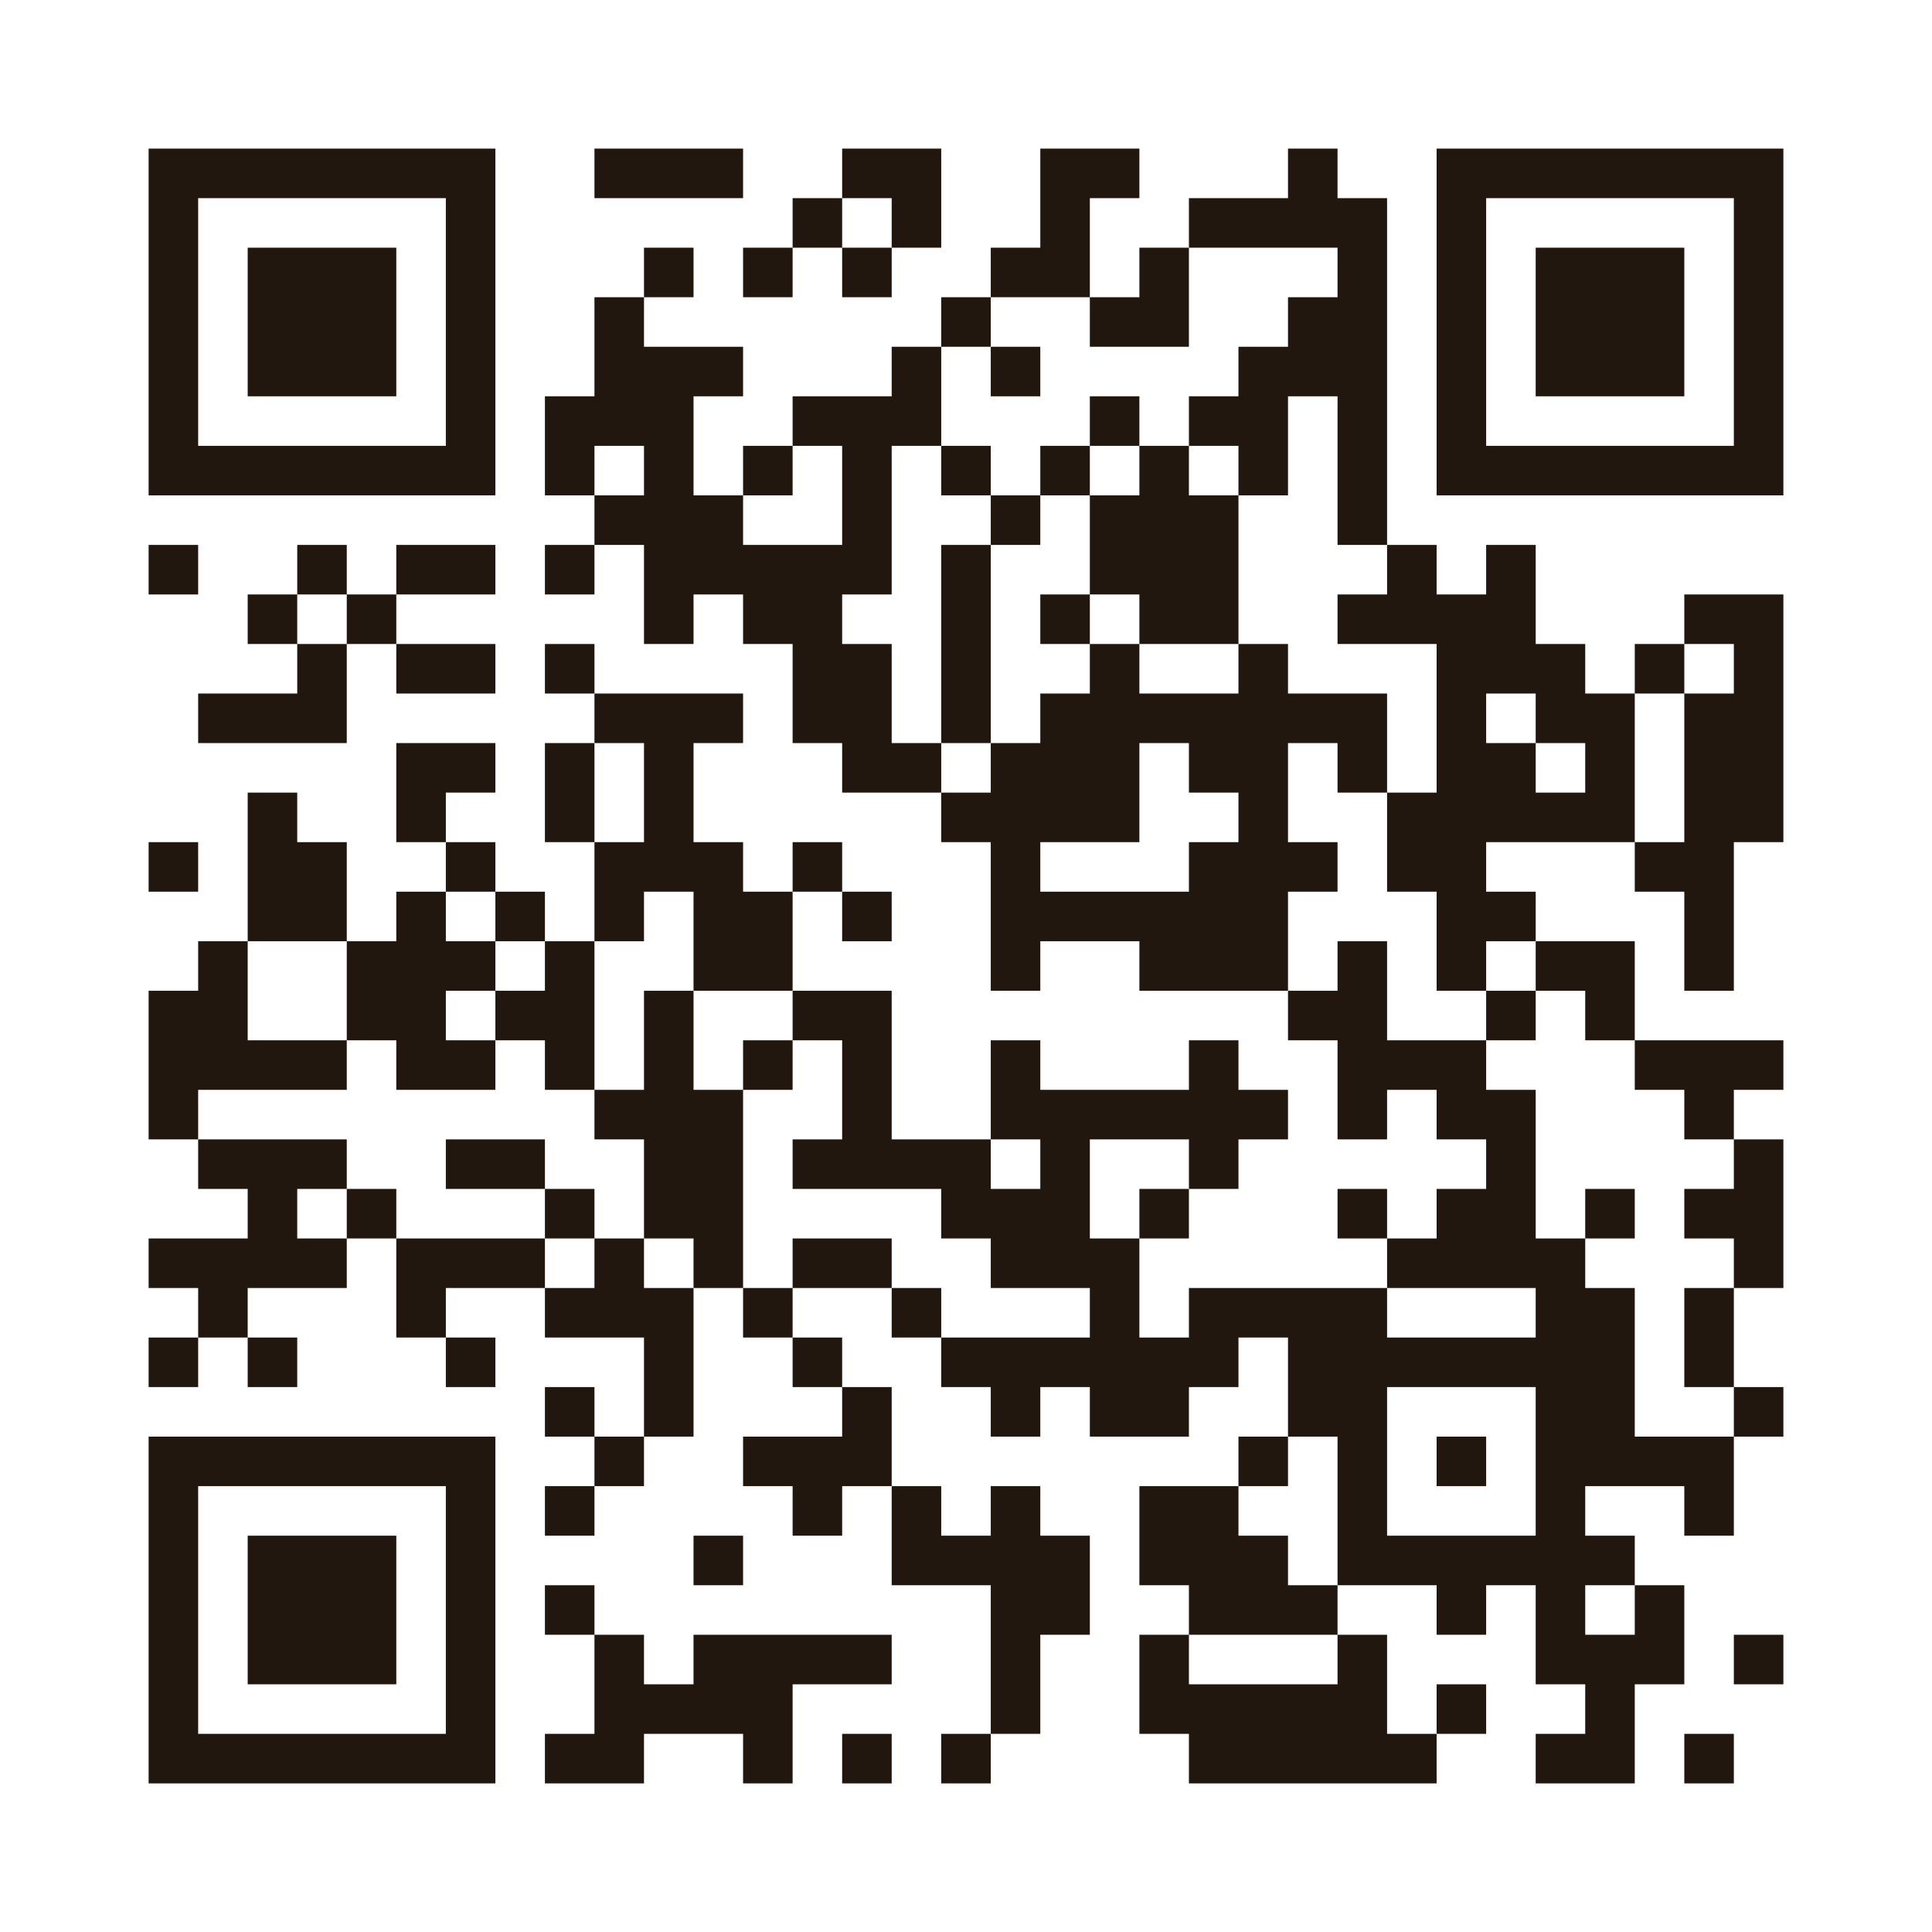
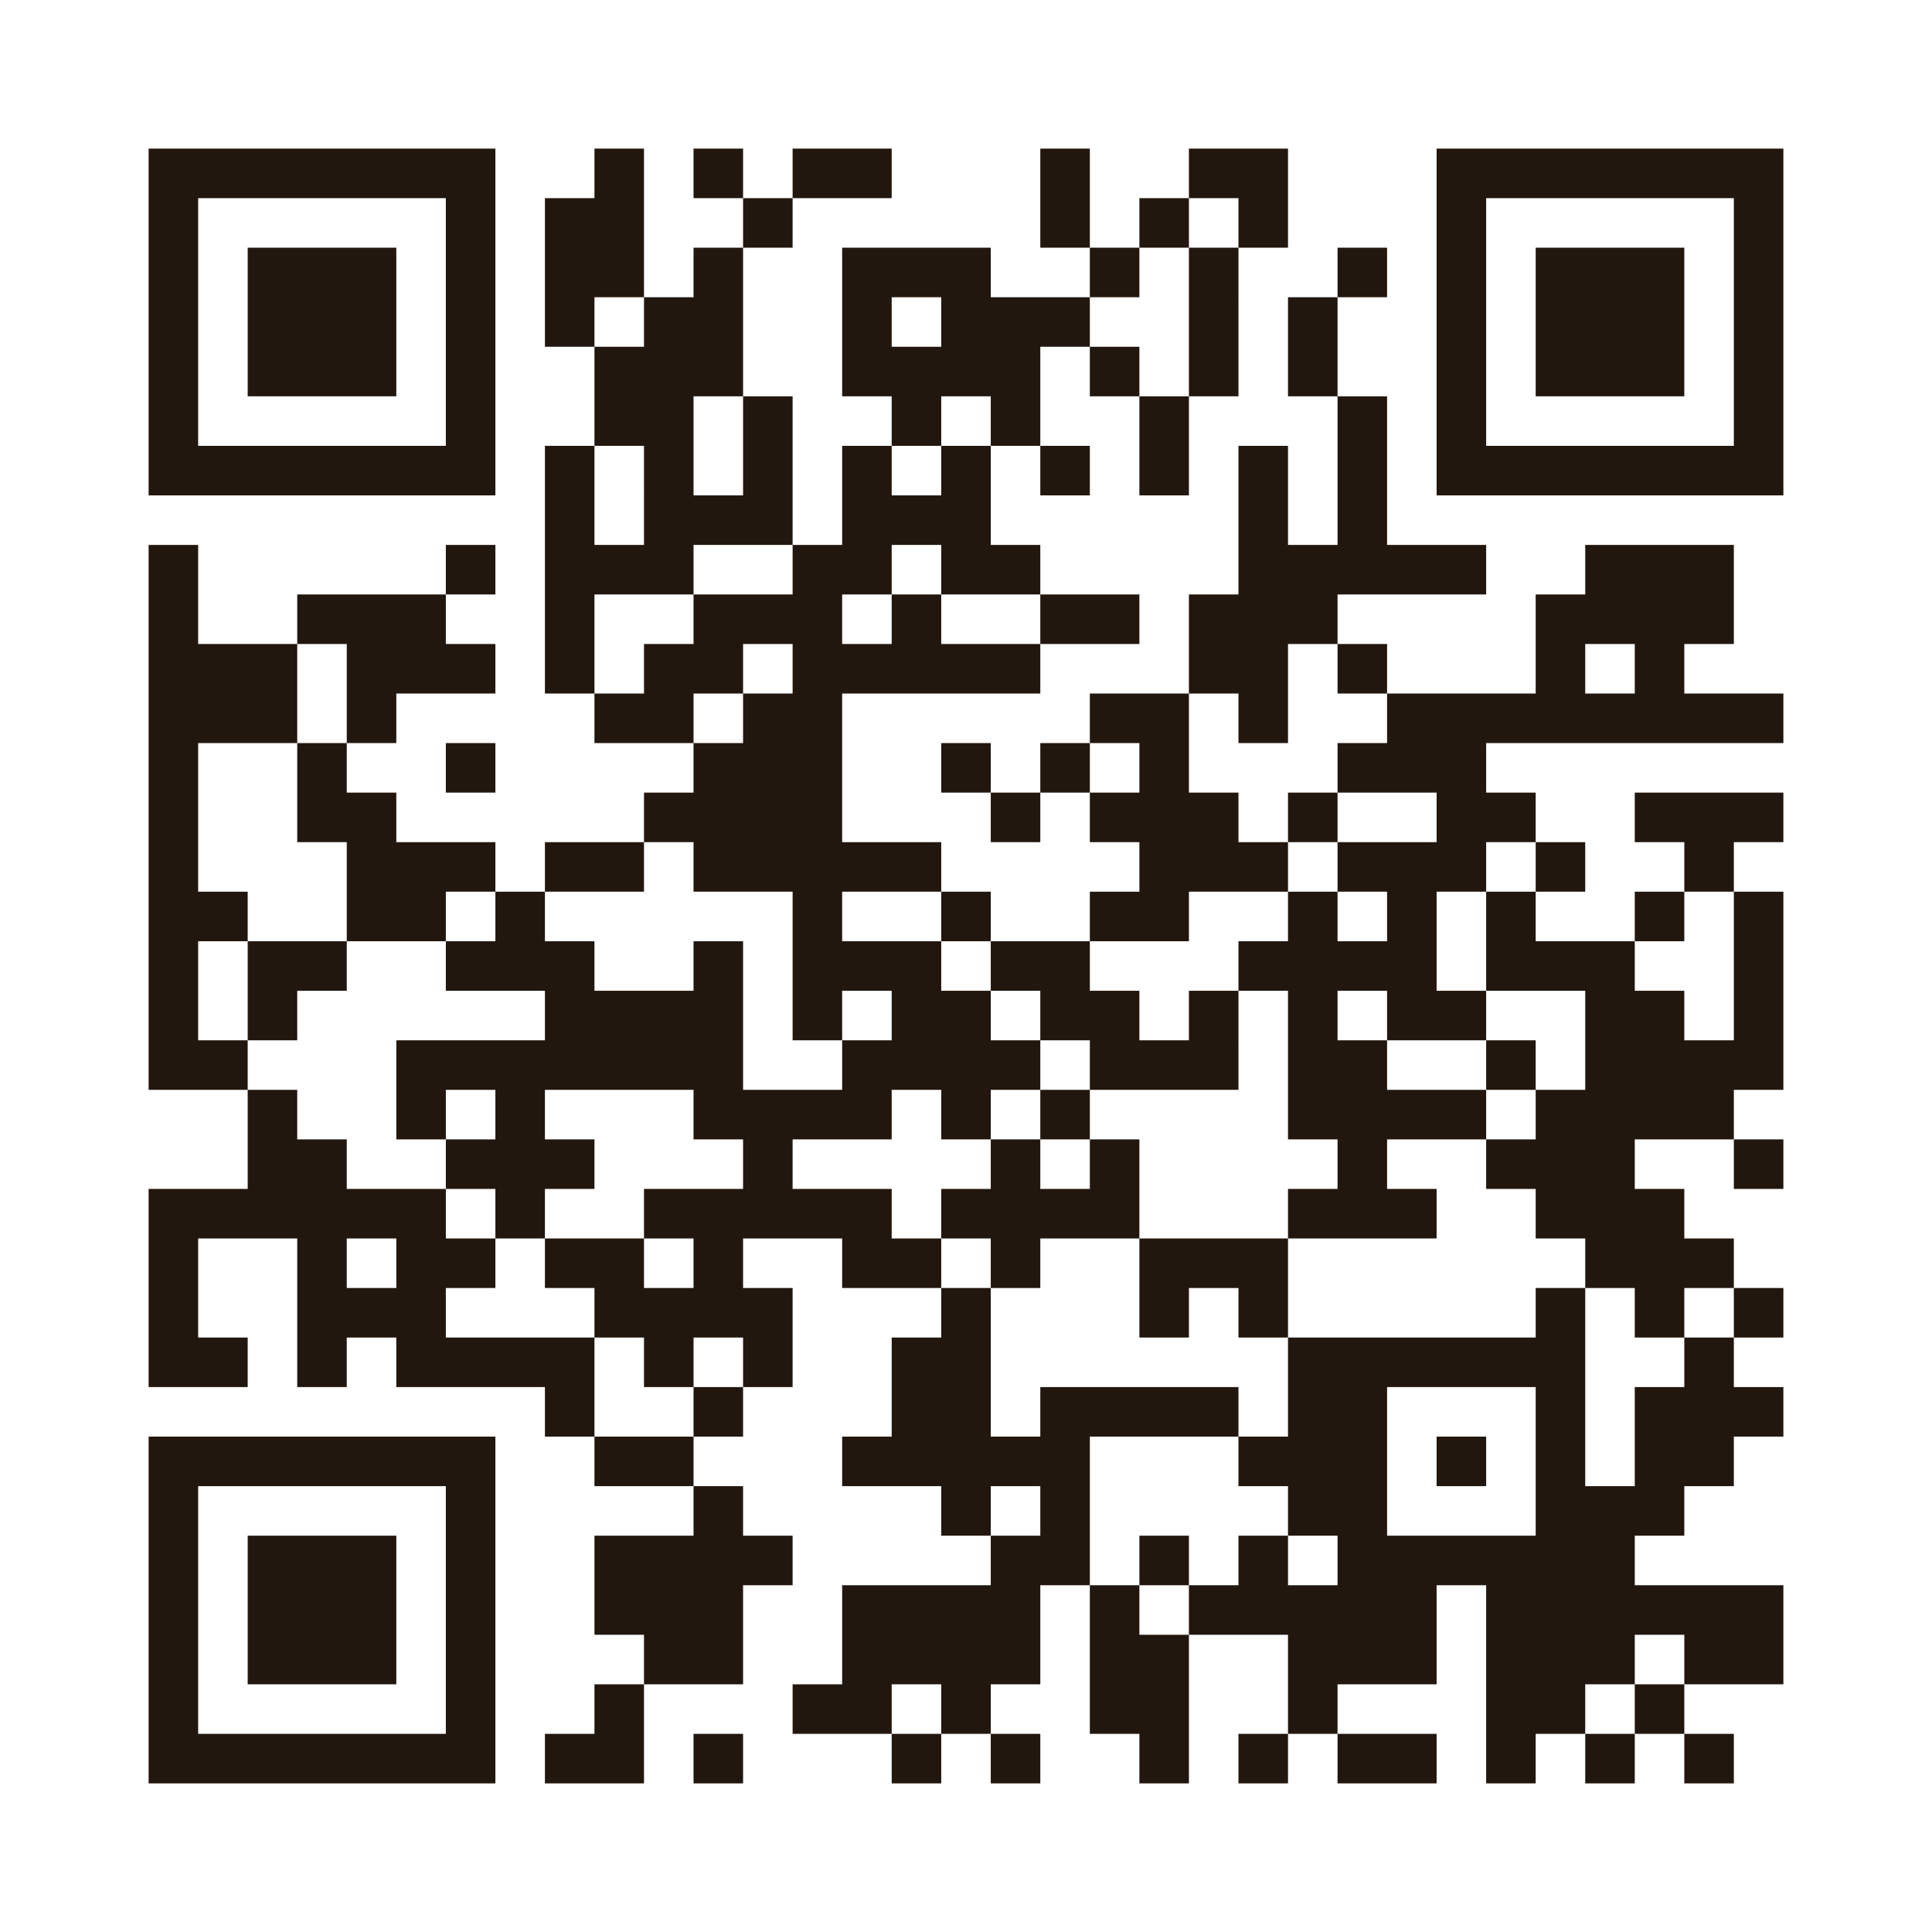
<svg xmlns="http://www.w3.org/2000/svg" width="312" height="312" class="segno">
  <g transform="scale(8)">
    <path fill="#fff" d="M0 0h39v39h-39z" />
-     <path class="qrline" stroke="#22170f" d="M3 3.5h7m2 0h3m2 0h2m2 0h2m3 0h1m2 0h7m-33 1h1m5 0h1m6 0h1m1 0h1m2 0h1m2 0h4m1 0h1m5 0h1m-33 1h1m1 0h3m1 0h1m3 0h1m1 0h1m1 0h1m2 0h2m1 0h1m3 0h1m1 0h1m1 0h3m1 0h1m-33 1h1m1 0h3m1 0h1m2 0h1m6 0h1m2 0h2m2 0h2m1 0h1m1 0h3m1 0h1m-33 1h1m1 0h3m1 0h1m2 0h3m3 0h1m1 0h1m4 0h3m1 0h1m1 0h3m1 0h1m-33 1h1m5 0h1m1 0h3m2 0h3m3 0h1m1 0h2m1 0h1m1 0h1m5 0h1m-33 1h7m1 0h1m1 0h1m1 0h1m1 0h1m1 0h1m1 0h1m1 0h1m1 0h1m1 0h1m1 0h7m-24 1h3m2 0h1m2 0h1m1 0h3m2 0h1m-25 1h1m2 0h1m1 0h2m1 0h1m1 0h5m1 0h1m2 0h3m3 0h1m1 0h1m-26 1h1m1 0h1m5 0h1m1 0h2m2 0h1m1 0h1m1 0h2m2 0h4m3 0h2m-30 1h1m1 0h2m1 0h1m4 0h2m1 0h1m2 0h1m2 0h1m3 0h3m1 0h1m1 0h1m-32 1h3m5 0h3m1 0h2m1 0h1m1 0h7m1 0h1m1 0h2m1 0h2m-28 1h2m1 0h1m1 0h1m3 0h2m1 0h3m1 0h2m1 0h1m1 0h2m1 0h1m1 0h2m-31 1h1m2 0h1m2 0h1m1 0h1m5 0h4m2 0h1m2 0h5m1 0h2m-33 1h1m1 0h2m2 0h1m2 0h3m1 0h1m3 0h1m3 0h3m1 0h2m3 0h2m-30 1h2m1 0h1m1 0h1m1 0h1m1 0h2m1 0h1m2 0h6m3 0h2m3 0h1m-31 1h1m2 0h3m1 0h1m2 0h2m4 0h1m2 0h3m1 0h1m1 0h1m1 0h2m1 0h1m-32 1h2m2 0h2m1 0h2m1 0h1m2 0h2m8 0h2m2 0h1m1 0h1m-30 1h4m1 0h2m1 0h1m1 0h1m1 0h1m1 0h1m2 0h1m3 0h1m2 0h3m3 0h3m-33 1h1m8 0h3m2 0h1m2 0h6m1 0h1m1 0h2m3 0h1m-31 1h3m2 0h2m2 0h2m1 0h4m1 0h1m2 0h1m5 0h1m4 0h1m-31 1h1m1 0h1m3 0h1m1 0h2m4 0h3m1 0h1m3 0h1m1 0h2m1 0h1m1 0h2m-33 1h4m1 0h3m1 0h1m1 0h1m1 0h2m2 0h3m5 0h4m3 0h1m-32 1h1m3 0h1m2 0h3m1 0h1m2 0h1m3 0h1m1 0h4m3 0h2m1 0h1m-32 1h1m1 0h1m3 0h1m3 0h1m2 0h1m2 0h6m1 0h7m1 0h1m-24 1h1m1 0h1m3 0h1m2 0h1m1 0h2m2 0h2m3 0h2m2 0h1m-33 1h7m2 0h1m2 0h3m7 0h1m1 0h1m1 0h1m1 0h4m-32 1h1m5 0h1m1 0h1m4 0h1m1 0h1m1 0h1m2 0h2m2 0h1m3 0h1m2 0h1m-32 1h1m1 0h3m1 0h1m4 0h1m3 0h4m1 0h3m1 0h6m-30 1h1m1 0h3m1 0h1m1 0h1m8 0h2m2 0h3m2 0h1m1 0h1m1 0h1m-31 1h1m1 0h3m1 0h1m2 0h1m1 0h4m2 0h1m2 0h1m3 0h1m3 0h3m1 0h1m-33 1h1m5 0h1m2 0h4m4 0h1m2 0h5m1 0h1m2 0h1m-30 1h7m1 0h2m2 0h1m1 0h1m1 0h1m4 0h5m2 0h2m1 0h1" />
+     <path class="qrline" stroke="#22170f" d="M3 3.5h7m2 0h1m1 0h1m1 0h2m3 0h1m2 0h2m3 0h7m-33 1h1m5 0h1m1 0h2m2 0h1m5 0h1m1 0h1m1 0h1m3 0h1m5 0h1m-33 1h1m1 0h3m1 0h1m1 0h2m1 0h1m2 0h3m2 0h1m1 0h1m2 0h1m1 0h1m1 0h3m1 0h1m-33 1h1m1 0h3m1 0h1m1 0h1m1 0h2m2 0h1m1 0h3m2 0h1m1 0h1m2 0h1m1 0h3m1 0h1m-33 1h1m1 0h3m1 0h1m2 0h3m2 0h4m1 0h1m1 0h1m1 0h1m2 0h1m1 0h3m1 0h1m-33 1h1m5 0h1m2 0h2m1 0h1m2 0h1m1 0h1m2 0h1m3 0h1m1 0h1m5 0h1m-33 1h7m1 0h1m1 0h1m1 0h1m1 0h1m1 0h1m1 0h1m1 0h1m1 0h1m1 0h1m1 0h7m-25 1h1m1 0h3m1 0h3m5 0h1m1 0h1m-25 1h1m5 0h1m1 0h3m2 0h2m1 0h2m4 0h5m2 0h3m-32 1h1m2 0h3m2 0h1m2 0h3m1 0h1m2 0h2m1 0h3m4 0h4m-32 1h3m1 0h3m1 0h1m1 0h2m1 0h5m3 0h2m1 0h1m3 0h1m1 0h1m-31 1h3m1 0h1m4 0h2m1 0h2m5 0h2m1 0h1m2 0h8m-33 1h1m2 0h1m2 0h1m4 0h3m2 0h1m1 0h1m1 0h1m3 0h3m-27 1h1m2 0h2m5 0h4m3 0h1m1 0h3m1 0h1m2 0h2m2 0h3m-33 1h1m3 0h3m1 0h2m1 0h5m4 0h3m1 0h3m1 0h1m2 0h1m-32 1h2m2 0h2m1 0h1m5 0h1m2 0h1m2 0h2m2 0h1m1 0h1m1 0h1m2 0h1m1 0h1m-33 1h1m1 0h2m2 0h3m2 0h1m1 0h3m1 0h2m3 0h4m1 0h3m2 0h1m-33 1h1m1 0h1m5 0h4m1 0h1m1 0h2m1 0h2m1 0h1m1 0h1m1 0h2m2 0h2m1 0h1m-33 1h2m3 0h7m2 0h4m1 0h3m1 0h2m2 0h1m1 0h4m-31 1h1m2 0h1m1 0h1m3 0h4m1 0h1m1 0h1m4 0h4m1 0h4m-30 1h2m2 0h3m3 0h1m4 0h1m1 0h1m4 0h1m2 0h3m2 0h1m-33 1h6m1 0h1m2 0h5m1 0h4m3 0h3m2 0h3m-31 1h1m2 0h1m1 0h2m1 0h2m1 0h1m2 0h2m1 0h1m2 0h3m6 0h3m-32 1h1m2 0h3m3 0h4m3 0h1m3 0h1m1 0h1m5 0h1m1 0h1m1 0h1m-33 1h2m1 0h1m1 0h4m1 0h1m1 0h1m2 0h2m6 0h6m2 0h1m-24 1h1m2 0h1m3 0h2m1 0h4m1 0h2m3 0h1m1 0h3m-33 1h7m2 0h2m3 0h5m3 0h3m1 0h1m1 0h1m1 0h2m-32 1h1m5 0h1m4 0h1m4 0h1m1 0h1m4 0h2m3 0h3m-31 1h1m1 0h3m1 0h1m2 0h4m4 0h2m1 0h1m1 0h1m1 0h6m-30 1h1m1 0h3m1 0h1m2 0h3m2 0h4m1 0h1m1 0h5m1 0h6m-33 1h1m1 0h3m1 0h1m3 0h2m2 0h4m1 0h2m2 0h3m1 0h3m1 0h2m-33 1h1m5 0h1m2 0h1m3 0h2m1 0h1m2 0h2m2 0h1m3 0h2m1 0h1m-31 1h7m1 0h2m1 0h1m3 0h1m1 0h1m2 0h1m1 0h1m1 0h2m1 0h1m1 0h1m1 0h1" />
  </g>
</svg>
